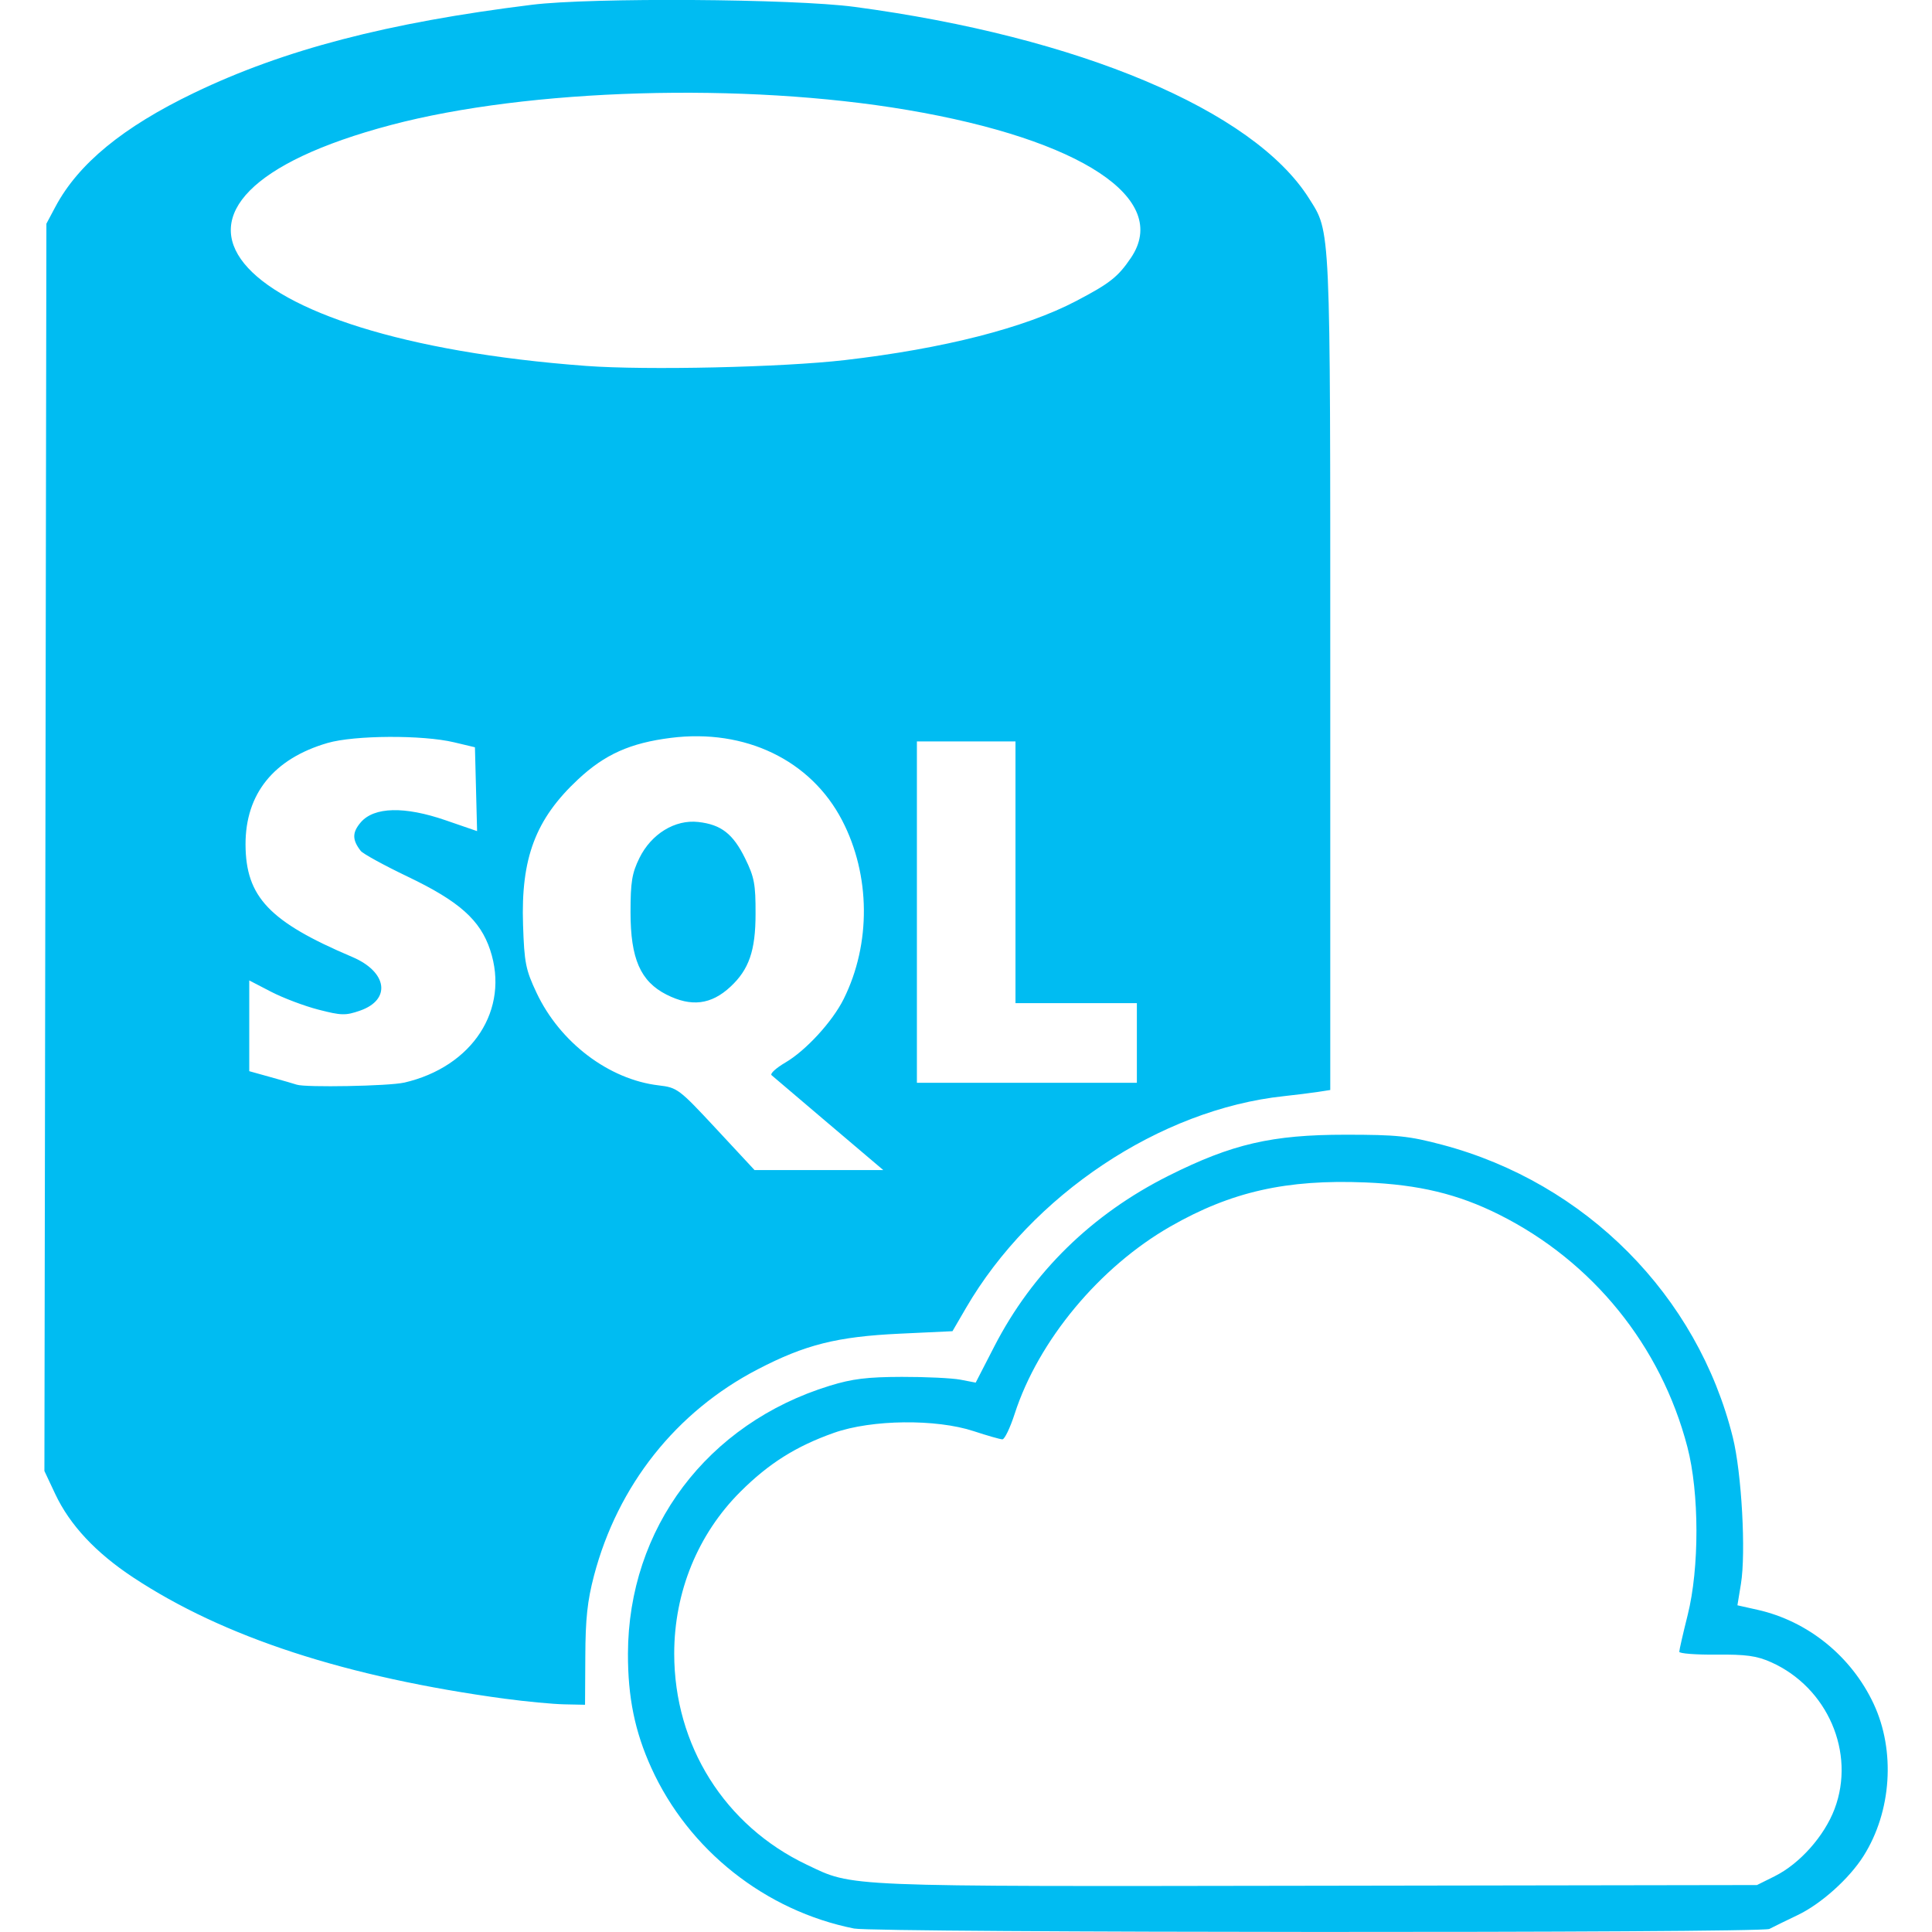
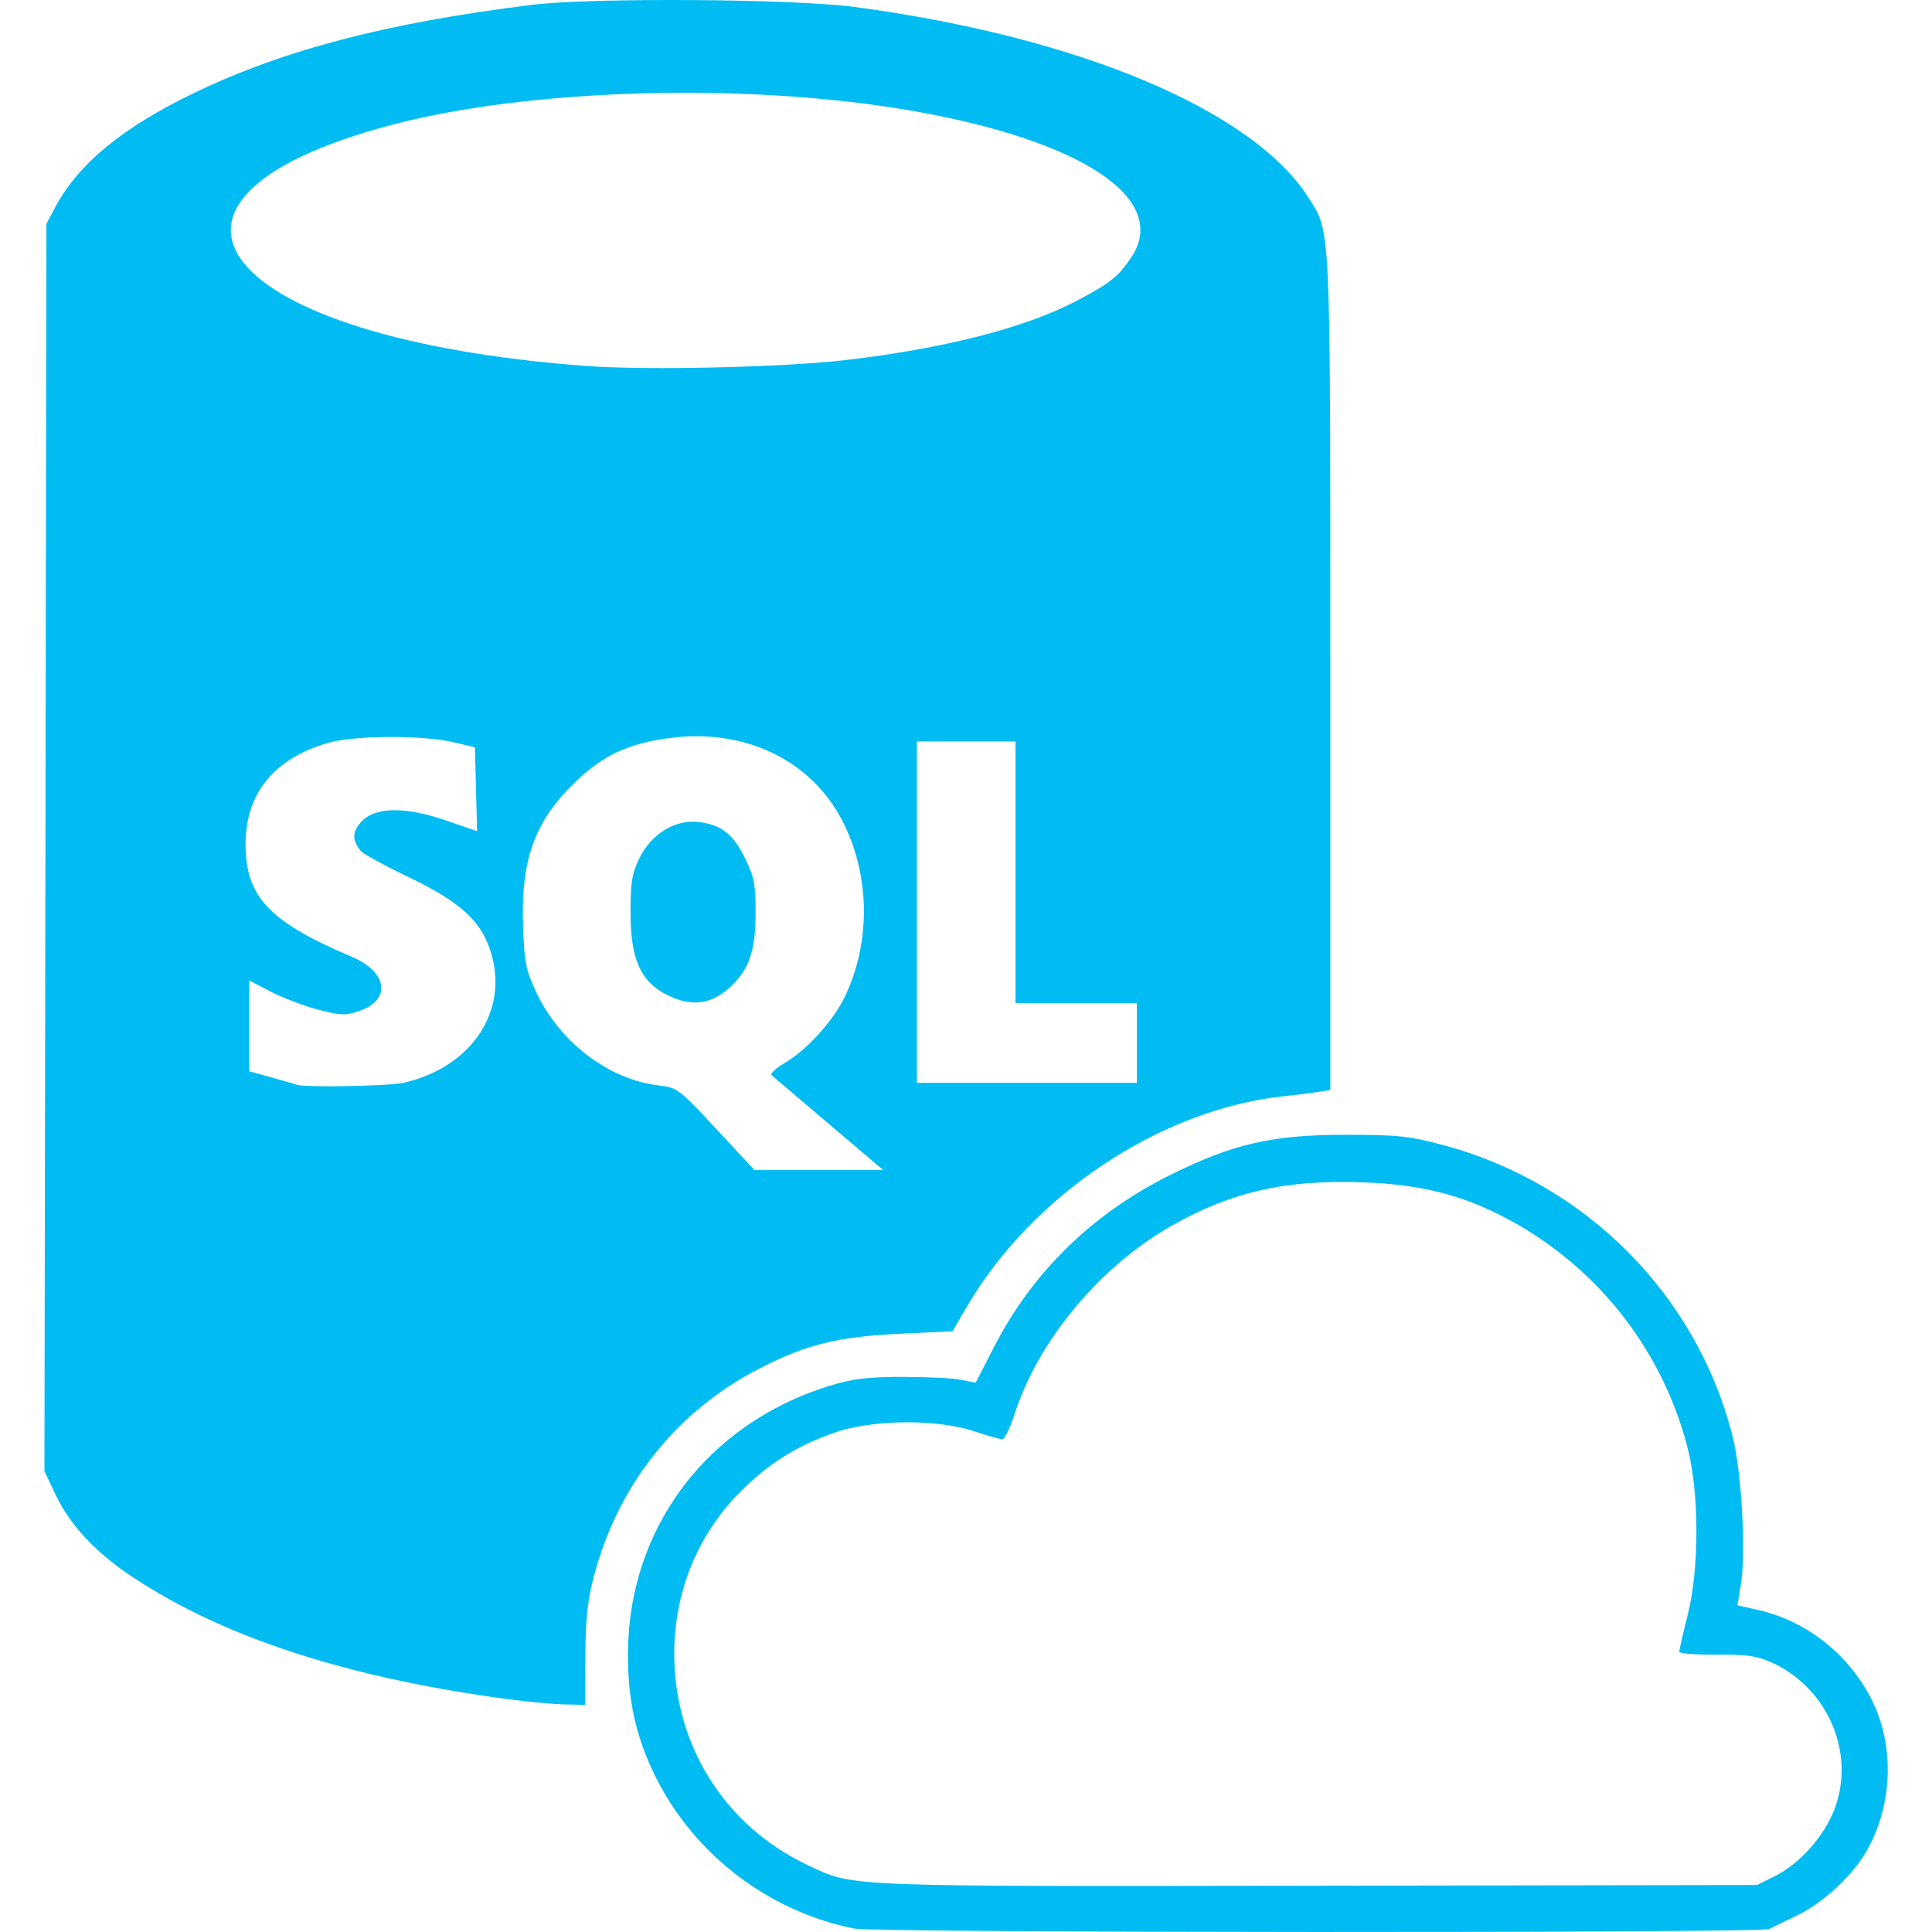
- <svg xmlns="http://www.w3.org/2000/svg" width="800px" height="800px" viewBox="-1.61 0 70 70">
-   <path d="m -68.256,544.144 c -3.223,-0.641 -6.005,-2.845 -7.357,-5.828 -0.595,-1.312 -0.848,-2.552 -0.844,-4.133 0.012,-4.544 2.869,-8.338 7.308,-9.706 0.818,-0.252 1.357,-0.318 2.611,-0.322 0.869,-0.002 1.828,0.044 2.13,0.102 l 0.55,0.106 0.676,-1.314 c 1.381,-2.682 3.534,-4.79 6.318,-6.184 2.296,-1.15 3.739,-1.484 6.404,-1.484 1.867,0 2.3,0.045 3.504,0.364 5.201,1.378 9.255,5.46 10.531,10.604 0.32,1.288 0.479,4.176 0.293,5.308 l -0.127,0.774 0.728,0.163 c 1.826,0.409 3.401,1.684 4.207,3.405 0.797,1.702 0.651,3.905 -0.365,5.514 -0.518,0.821 -1.535,1.734 -2.383,2.14 -0.435,0.208 -0.898,0.435 -1.029,0.504 -0.295,0.155 -32.375,0.141 -33.155,-0.014 z m 33.351,-1.899 c 0.903,-0.449 1.795,-1.452 2.166,-2.435 0.77,-2.039 -0.257,-4.408 -2.305,-5.319 -0.517,-0.23 -0.904,-0.283 -1.982,-0.273 -0.737,0.007 -1.34,-0.04 -1.34,-0.103 0,-0.064 0.137,-0.662 0.304,-1.329 0.428,-1.707 0.424,-4.429 -0.01,-6.092 -0.956,-3.666 -3.433,-6.724 -6.822,-8.419 -1.489,-0.745 -2.906,-1.086 -4.841,-1.165 -2.864,-0.117 -4.863,0.334 -7.067,1.595 -2.569,1.47 -4.784,4.134 -5.643,6.787 -0.165,0.51 -0.365,0.927 -0.445,0.926 -0.08,-9.6e-4 -0.547,-0.134 -1.038,-0.296 -1.367,-0.45 -3.698,-0.423 -5.062,0.059 -1.373,0.485 -2.362,1.107 -3.391,2.133 -1.543,1.538 -2.4,3.634 -2.4,5.87 0,3.32 1.829,6.231 4.804,7.646 1.71,0.813 1.118,0.789 18.485,0.762 l 15.941,-0.025 0.644,-0.32 z m -45.994,-6.426 c -5.767,-0.782 -10.206,-2.23 -13.49,-4.401 -1.355,-0.896 -2.29,-1.898 -2.818,-3.018 l -0.393,-0.835 0.036,-22.596 0.036,-22.596 0.328,-0.616 c 0.829,-1.556 2.446,-2.884 5.021,-4.123 3.255,-1.566 7.01,-2.546 12.241,-3.193 2.154,-0.267 9.47,-0.219 11.681,0.075 8.142,1.085 14.459,3.746 16.473,6.936 0.794,1.257 0.773,0.801 0.773,17.228 l 0,15.081 -0.447,0.069 c -0.246,0.038 -0.802,0.107 -1.237,0.154 -4.483,0.479 -9.133,3.578 -11.516,7.677 l -0.488,0.839 -1.917,0.09 c -2.265,0.107 -3.419,0.397 -5.141,1.292 -2.957,1.537 -5.07,4.202 -5.932,7.481 -0.238,0.906 -0.308,1.562 -0.313,2.92 l -0.01,1.752 -0.759,-0.016 c -0.418,-0.009 -1.378,-0.1 -2.134,-0.202 z m 11.724,-20.827 c -1.082,-0.918 -2.017,-1.714 -2.079,-1.768 -0.062,-0.054 0.163,-0.26 0.499,-0.457 0.746,-0.437 1.706,-1.483 2.114,-2.303 0.997,-2.003 0.974,-4.494 -0.058,-6.476 -1.135,-2.18 -3.51,-3.324 -6.201,-2.986 -1.474,0.185 -2.397,0.598 -3.37,1.509 -1.537,1.437 -2.069,2.848 -1.988,5.268 0.046,1.376 0.095,1.624 0.489,2.459 0.847,1.798 2.618,3.142 4.423,3.355 0.679,0.08 0.738,0.125 2.087,1.575 l 1.388,1.493 2.332,0 2.332,0 -1.967,-1.669 z m -5.885,-4.687 c -0.945,-0.48 -1.304,-1.301 -1.304,-2.985 0,-1.096 0.053,-1.416 0.322,-1.964 0.431,-0.875 1.29,-1.401 2.133,-1.306 0.829,0.093 1.26,0.429 1.698,1.321 0.333,0.678 0.381,0.934 0.377,2.013 0,1.331 -0.24,2.014 -0.91,2.636 -0.699,0.651 -1.42,0.739 -2.317,0.284 z m -9.509,3.19 c 2.485,-0.573 3.835,-2.654 3.119,-4.809 -0.36,-1.085 -1.122,-1.763 -2.982,-2.653 -0.859,-0.411 -1.627,-0.832 -1.707,-0.935 -0.313,-0.402 -0.312,-0.668 0,-1.034 0.484,-0.563 1.586,-0.59 3.078,-0.075 l 1.138,0.392 -0.039,-1.519 -0.039,-1.519 -0.756,-0.18 c -1.143,-0.272 -3.614,-0.258 -4.586,0.025 -1.949,0.568 -2.976,1.842 -2.97,3.683 0.01,1.895 0.861,2.794 3.868,4.07 1.272,0.54 1.418,1.549 0.281,1.944 -0.526,0.183 -0.676,0.179 -1.509,-0.036 -0.509,-0.131 -1.28,-0.423 -1.715,-0.648 l -0.79,-0.41 0,1.644 0,1.644 0.79,0.22 c 0.435,0.121 0.852,0.241 0.928,0.268 0.314,0.109 3.344,0.052 3.888,-0.073 z m 26.551,-1.438 0,-1.443 -2.199,0 -2.199,0 0,-4.741 0,-4.741 -1.786,0 -1.786,0 0,6.184 0,6.184 3.985,0 3.985,0 0,-1.443 z m -10.582,-24.742 c 3.583,-0.415 6.524,-1.166 8.383,-2.141 1.221,-0.64 1.514,-0.871 1.983,-1.563 1.452,-2.139 -1.799,-4.29 -8.099,-5.359 -5.919,-1.004 -13.719,-0.777 -18.711,0.545 -10.3,2.728 -6.24,7.741 7.072,8.729 2.185,0.162 7.109,0.051 9.372,-0.211 z" fill="#00bcf2" transform="translate(97.599 -474.268)" />
+ <svg xmlns="http://www.w3.org/2000/svg" width="px" height="px" viewBox="0 0 400 400" version="1.1">
+   <g id="surface1">
+     <path style=" stroke:none;fill-rule:nonzero;fill:rgb(0%,73.725%,94.902%);fill-opacity:1;" d="M 176.875 399.293 C 158.461 395.633 142.562 383.039 134.832 365.992 C 131.434 358.492 129.984 351.406 130.012 342.375 C 130.078 316.41 146.406 294.727 171.77 286.91 C 176.441 285.473 179.527 285.09 186.691 285.074 C 191.656 285.062 197.133 285.32 198.863 285.656 L 202.004 286.266 L 205.867 278.758 C 213.762 263.43 226.066 251.387 241.969 243.422 C 255.09 236.852 263.336 234.941 278.566 234.941 C 289.234 234.941 291.707 235.199 298.59 237.02 C 328.312 244.895 351.477 268.223 358.77 297.613 C 360.594 304.973 361.504 321.473 360.441 327.945 L 359.719 332.367 L 363.879 333.297 C 374.312 335.633 383.312 342.922 387.918 352.758 C 392.469 362.484 391.637 375.07 385.832 384.266 C 382.867 388.961 377.059 394.176 372.211 396.496 C 369.727 397.688 367.082 398.98 366.332 399.375 C 364.648 400.258 181.332 400.18 176.875 399.293 Z M 367.453 388.445 C 372.609 385.879 377.711 380.145 379.828 374.531 C 384.227 362.879 378.359 349.34 366.656 344.133 C 363.699 342.816 361.492 342.516 355.328 342.57 C 351.117 342.613 347.672 342.348 347.672 341.98 C 347.672 341.617 348.453 338.199 349.41 334.387 C 351.855 324.629 351.828 309.074 349.352 299.574 C 343.891 278.629 329.734 261.156 310.367 251.465 C 301.859 247.207 293.766 245.262 282.707 244.809 C 266.34 244.141 254.914 246.719 242.324 253.926 C 227.645 262.324 214.988 277.547 210.082 292.703 C 209.137 295.621 207.996 298 207.539 297.996 C 207.082 297.988 204.414 297.23 201.609 296.305 C 193.797 293.734 180.477 293.891 172.684 296.645 C 164.836 299.418 159.188 302.969 153.309 308.832 C 144.492 317.621 139.594 329.598 139.594 342.375 C 139.594 361.344 150.047 377.977 167.047 386.062 C 176.82 390.711 173.438 390.57 272.676 390.418 L 363.766 390.273 L 367.449 388.445 Z M 104.629 351.727 C 71.676 347.258 46.309 338.984 27.547 326.578 C 19.805 321.461 14.461 315.734 11.445 309.332 L 9.199 304.566 L 9.613 46.324 L 11.488 42.809 C 16.227 33.914 25.465 26.328 40.18 19.25 C 58.781 10.297 80.234 4.703 110.125 1 C 122.438 -0.523 164.242 -0.254 176.875 1.434 C 223.398 7.633 259.5 22.836 271.008 41.066 C 275.543 48.25 275.426 45.645 275.426 139.512 L 275.426 225.688 L 272.875 226.086 C 271.469 226.301 268.289 226.695 265.809 226.961 C 240.188 229.699 213.621 247.41 200 270.832 L 197.211 275.625 L 186.258 276.141 C 173.316 276.754 166.719 278.41 156.879 283.527 C 139.984 292.312 127.91 307.543 122.984 326.273 C 121.625 331.449 121.223 335.199 121.195 342.961 L 121.137 352.973 L 116.801 352.883 C 114.414 352.832 108.926 352.309 104.609 351.727 Z M 171.625 232.715 C 165.441 227.469 160.094 222.922 159.742 222.609 C 159.387 222.297 160.676 221.121 162.598 219.996 C 166.859 217.5 172.344 211.52 174.676 206.836 C 180.371 195.395 180.242 181.156 174.344 169.828 C 167.859 157.371 154.285 150.836 138.906 152.766 C 130.488 153.824 125.215 156.188 119.648 161.391 C 110.871 169.605 107.828 177.664 108.289 191.496 C 108.555 199.359 108.832 200.773 111.082 205.547 C 115.922 215.82 126.043 223.5 136.352 224.719 C 140.23 225.18 140.57 225.434 148.277 233.723 L 156.207 242.25 L 182.863 242.25 L 171.621 232.715 Z M 137.996 205.934 C 132.594 203.191 130.543 198.496 130.543 188.875 C 130.543 182.613 130.848 180.781 132.387 177.652 C 134.848 172.652 139.758 169.645 144.574 170.188 C 149.309 170.723 151.773 172.637 154.277 177.738 C 156.18 181.613 156.453 183.078 156.434 189.246 C 156.434 196.852 155.059 200.75 151.234 204.309 C 147.238 208.027 143.117 208.531 137.996 205.934 Z M 83.656 224.16 C 97.855 220.883 105.57 208.992 101.48 196.68 C 99.422 190.48 95.07 186.609 84.441 181.52 C 79.531 179.168 75.141 176.766 74.684 176.176 C 72.898 173.883 72.902 172.359 74.684 170.273 C 77.453 167.055 83.746 166.902 92.273 169.844 L 98.773 172.086 L 98.328 154.727 L 94.012 153.699 C 87.48 152.148 73.359 152.223 67.805 153.84 C 56.668 157.086 50.801 164.363 50.836 174.891 C 50.895 185.719 55.754 190.855 72.938 198.145 C 80.207 201.23 81.039 206.996 74.543 209.25 C 71.535 210.297 70.68 210.273 65.918 209.047 C 63.012 208.297 58.605 206.629 56.121 205.34 L 51.605 203 L 51.605 221.789 L 56.121 223.047 C 58.605 223.738 60.988 224.426 61.422 224.578 C 63.215 225.203 80.527 224.879 83.637 224.16 Z M 235.375 215.945 L 235.375 207.699 L 210.25 207.699 L 210.25 153.516 L 189.832 153.516 L 189.832 224.191 L 235.375 224.191 Z M 174.91 74.566 C 195.387 72.191 212.191 67.898 222.812 62.328 C 229.789 58.668 231.465 57.352 234.145 53.398 C 242.441 41.176 223.867 28.887 187.867 22.777 C 154.047 17.035 109.477 18.336 80.949 25.891 C 22.09 41.484 45.293 70.125 121.359 75.77 C 133.844 76.695 161.98 76.062 174.91 74.566 Z M 174.91 74.566 " />
+   </g>
</svg>
